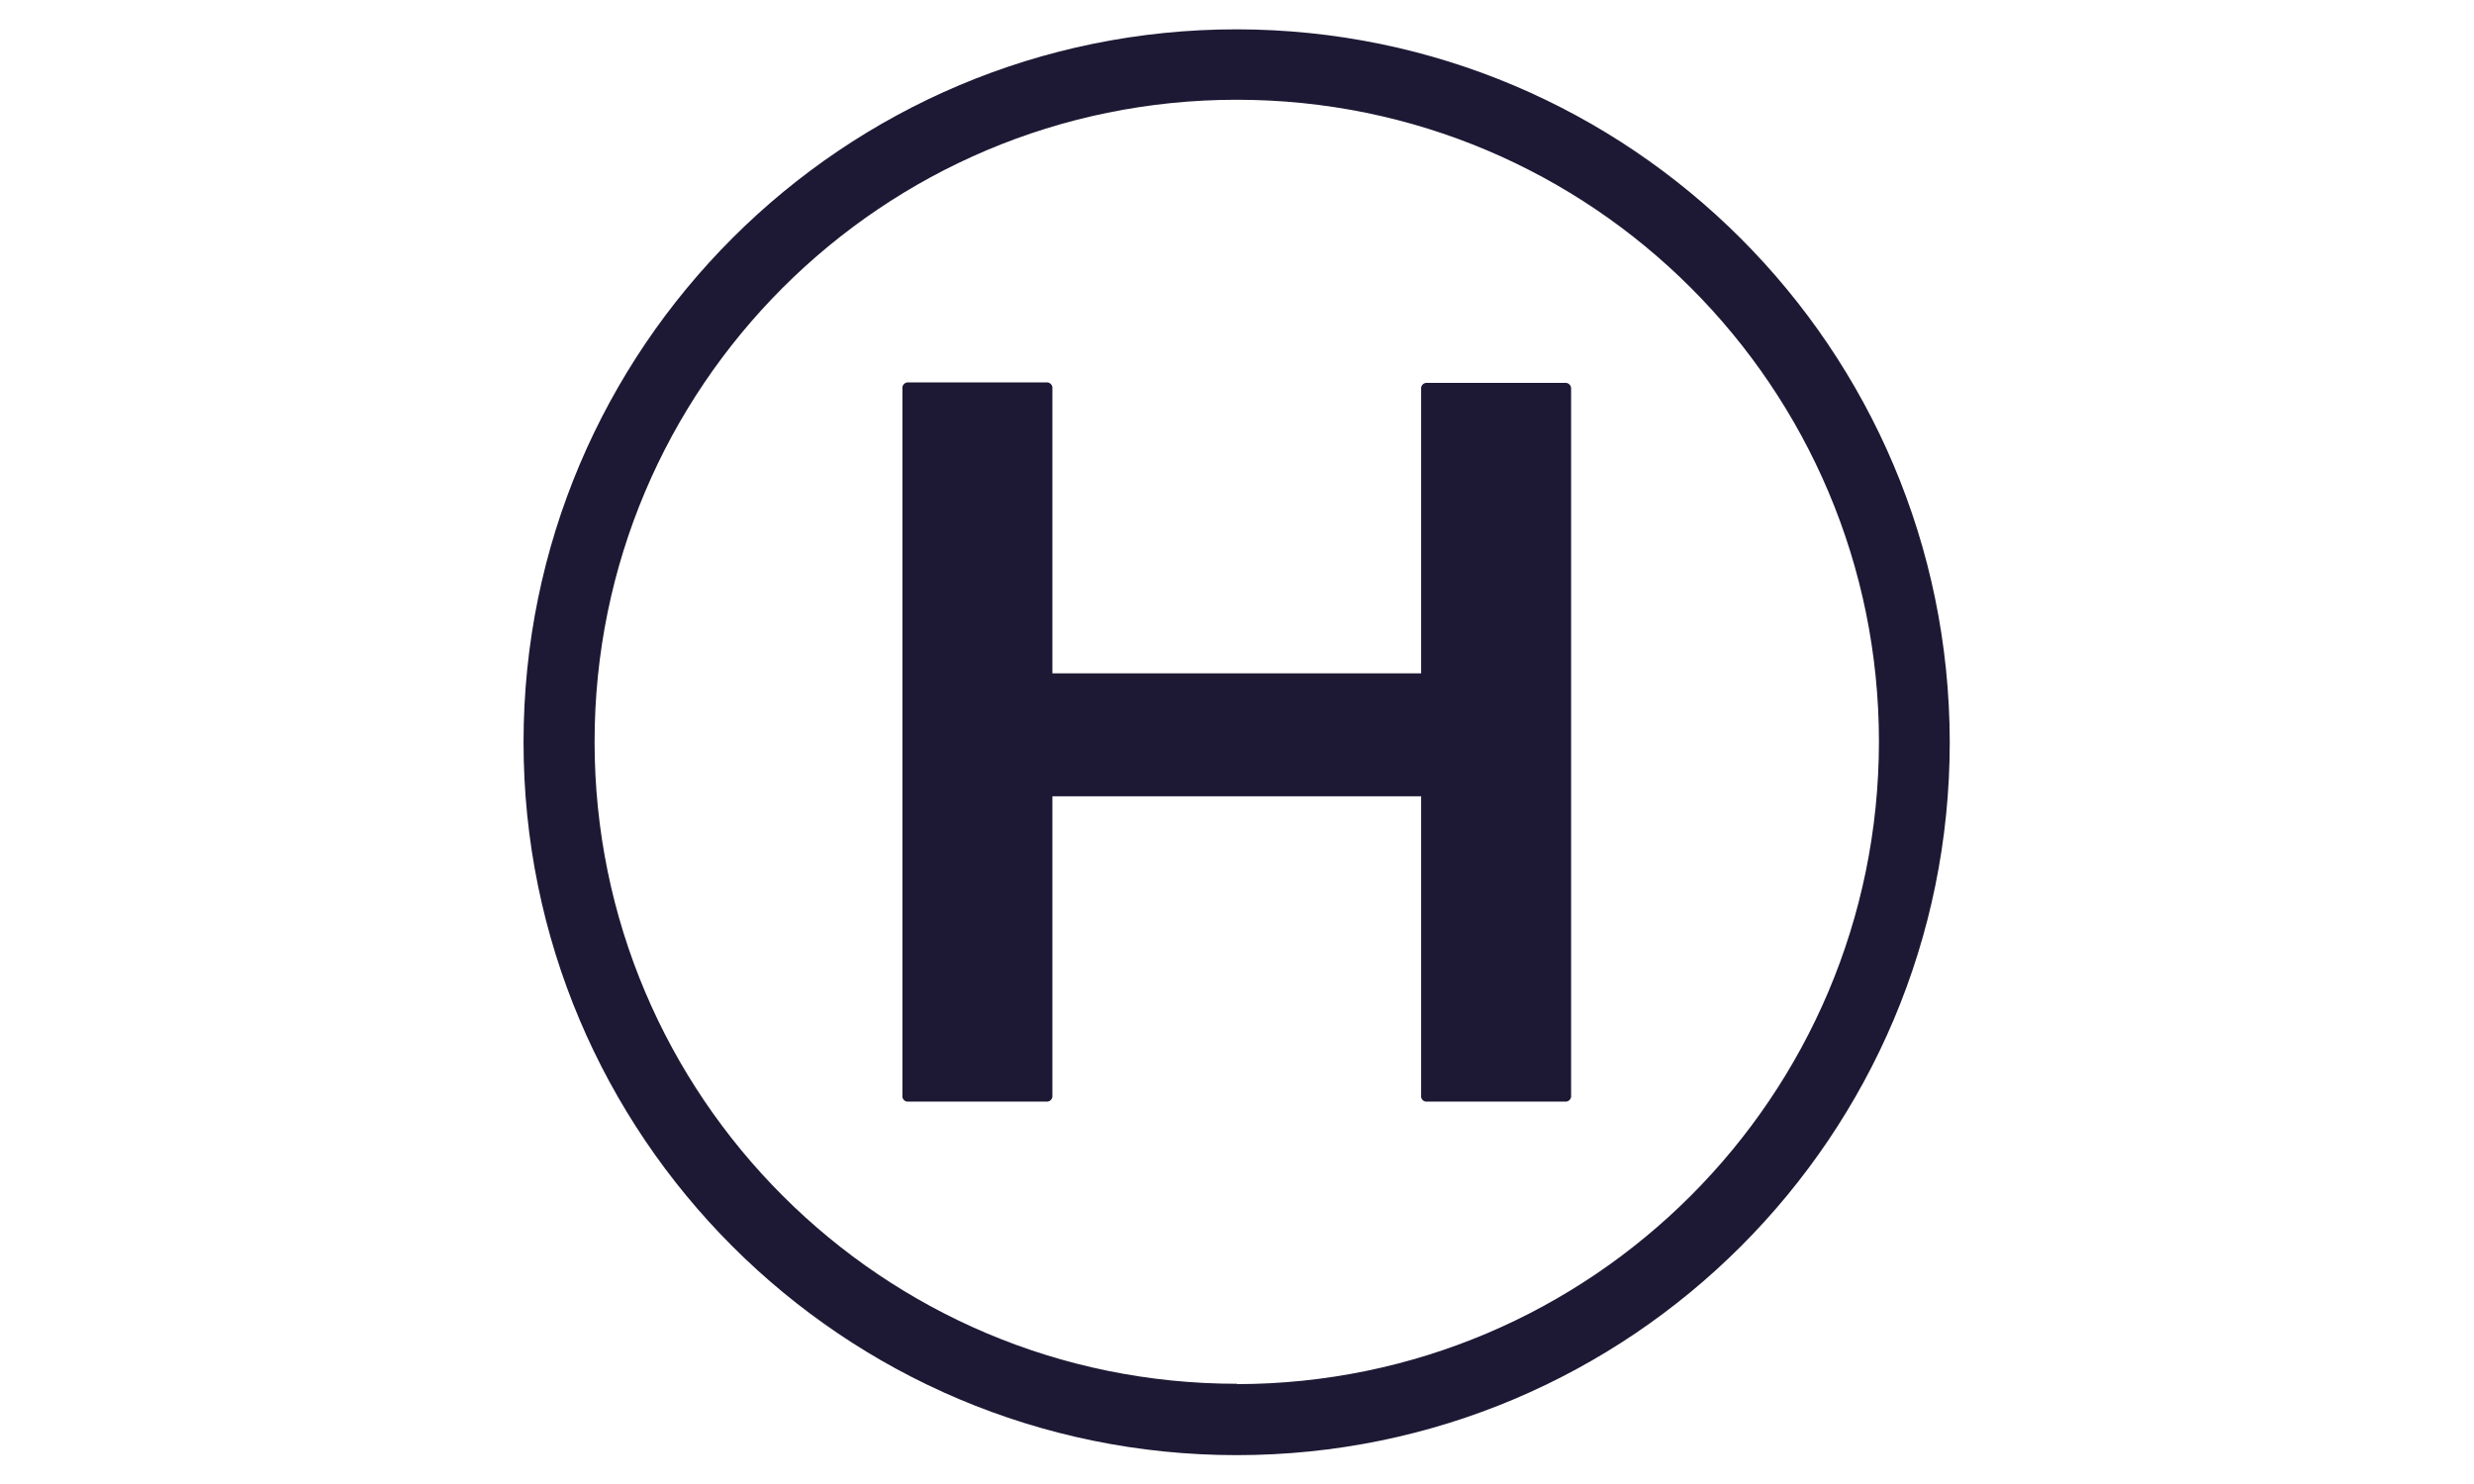
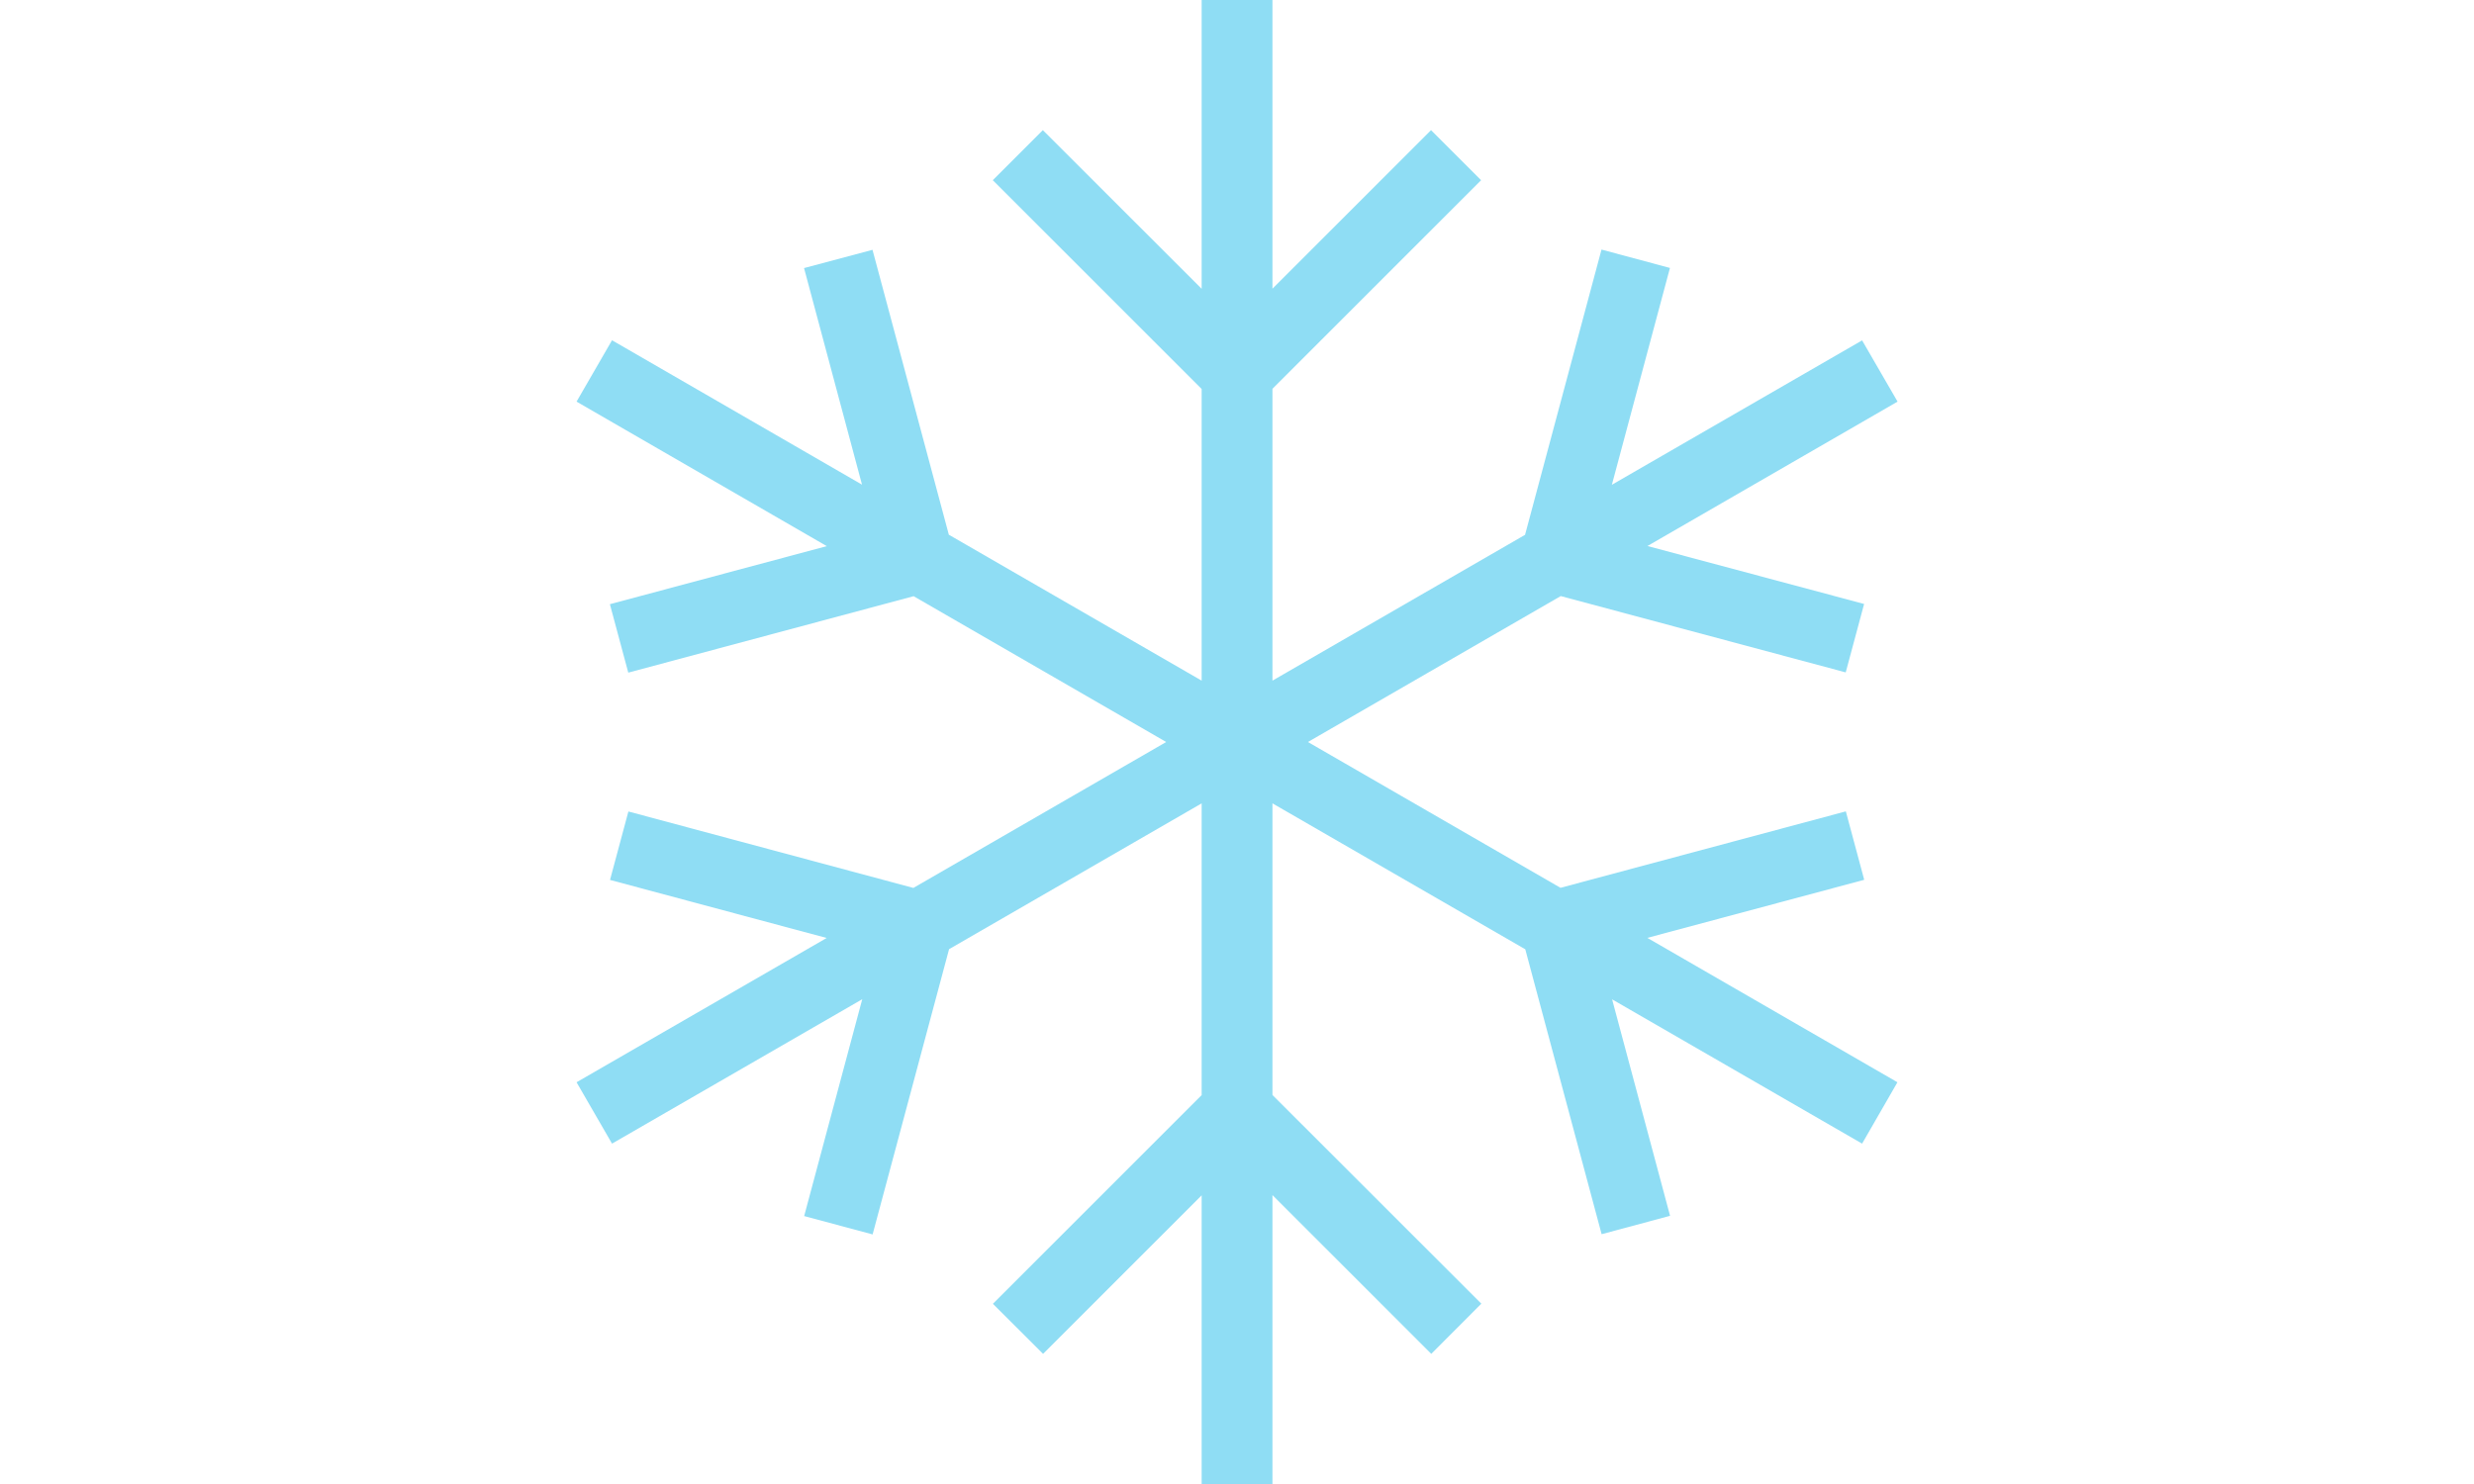
<svg xmlns="http://www.w3.org/2000/svg" id="Layer_1" data-name="Layer 1" viewBox="0 0 210 126">
  <defs>
-     <style>.cls-1{fill:#1d1934;}</style>
+     <style>.cls-1{fill:#8FDDF4;}</style>
  </defs>
-   <path class="cls-1" d="M132.83,32.51H121.16a.47.47,0,0,0-.53.53V57.17H89.33V33a.47.47,0,0,0-.53-.53H77.13a.47.47,0,0,0-.53.53V93a.46.46,0,0,0,.53.53H88.8a.47.47,0,0,0,.53-.53V67.61h31.3V93a.46.46,0,0,0,.53.53h11.67a.47.47,0,0,0,.53-.53V33A.47.47,0,0,0,132.83,32.51ZM105,2.49A60.53,60.53,0,1,0,165.5,63,60.59,60.59,0,0,0,105,2.49Zm0,115A54.51,54.51,0,1,1,159.49,63,54.57,54.57,0,0,1,105,117.52Z" />
+   <polygon class="cls-1" points="158.24 74.7 156.68 68.89 132.46 75.38 111.02 63 132.48 50.61 156.67 57.09 158.23 51.28 139.84 46.36 161.07 34.1 158.06 28.9 136.82 41.16 141.75 22.75 135.94 21.19 129.45 45.41 108.01 57.79 108.01 33.01 125.72 15.3 121.47 11.05 108.01 24.51 108.01 0 102 0 102 24.52 88.52 11.05 84.27 15.3 102 33.03 102 57.79 80.54 45.4 74.06 21.21 68.25 22.76 73.17 41.15 51.95 28.89 48.94 34.1 70.18 46.37 51.77 51.3 53.33 57.11 77.55 50.62 98.99 63 77.53 75.39 53.34 68.9 51.78 74.71 70.17 79.64 48.94 91.89 51.95 97.1 73.19 84.84 68.26 103.25 74.07 104.81 80.56 80.59 102 68.21 102 92.98 84.28 110.7 88.54 114.95 102 101.49 102 126 108.01 126 108.01 101.47 121.49 114.95 125.74 110.69 108.01 92.97 108.01 68.21 129.47 80.6 135.95 104.79 141.76 103.23 136.84 84.85 158.06 97.1 161.06 91.89 139.83 79.63 158.24 74.7" />
</svg>
